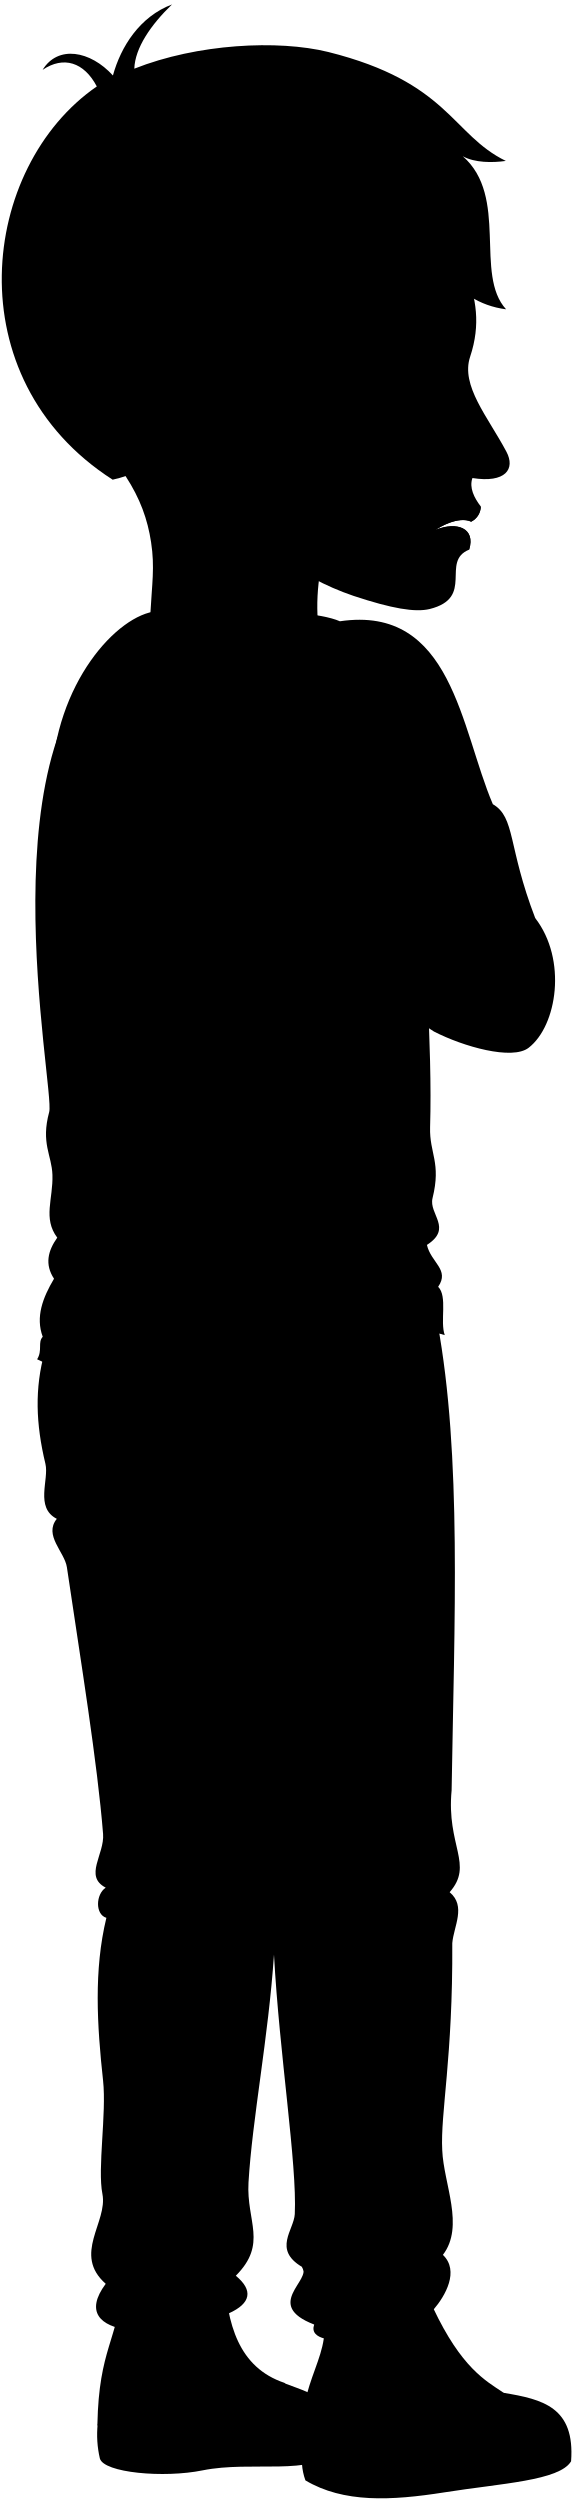
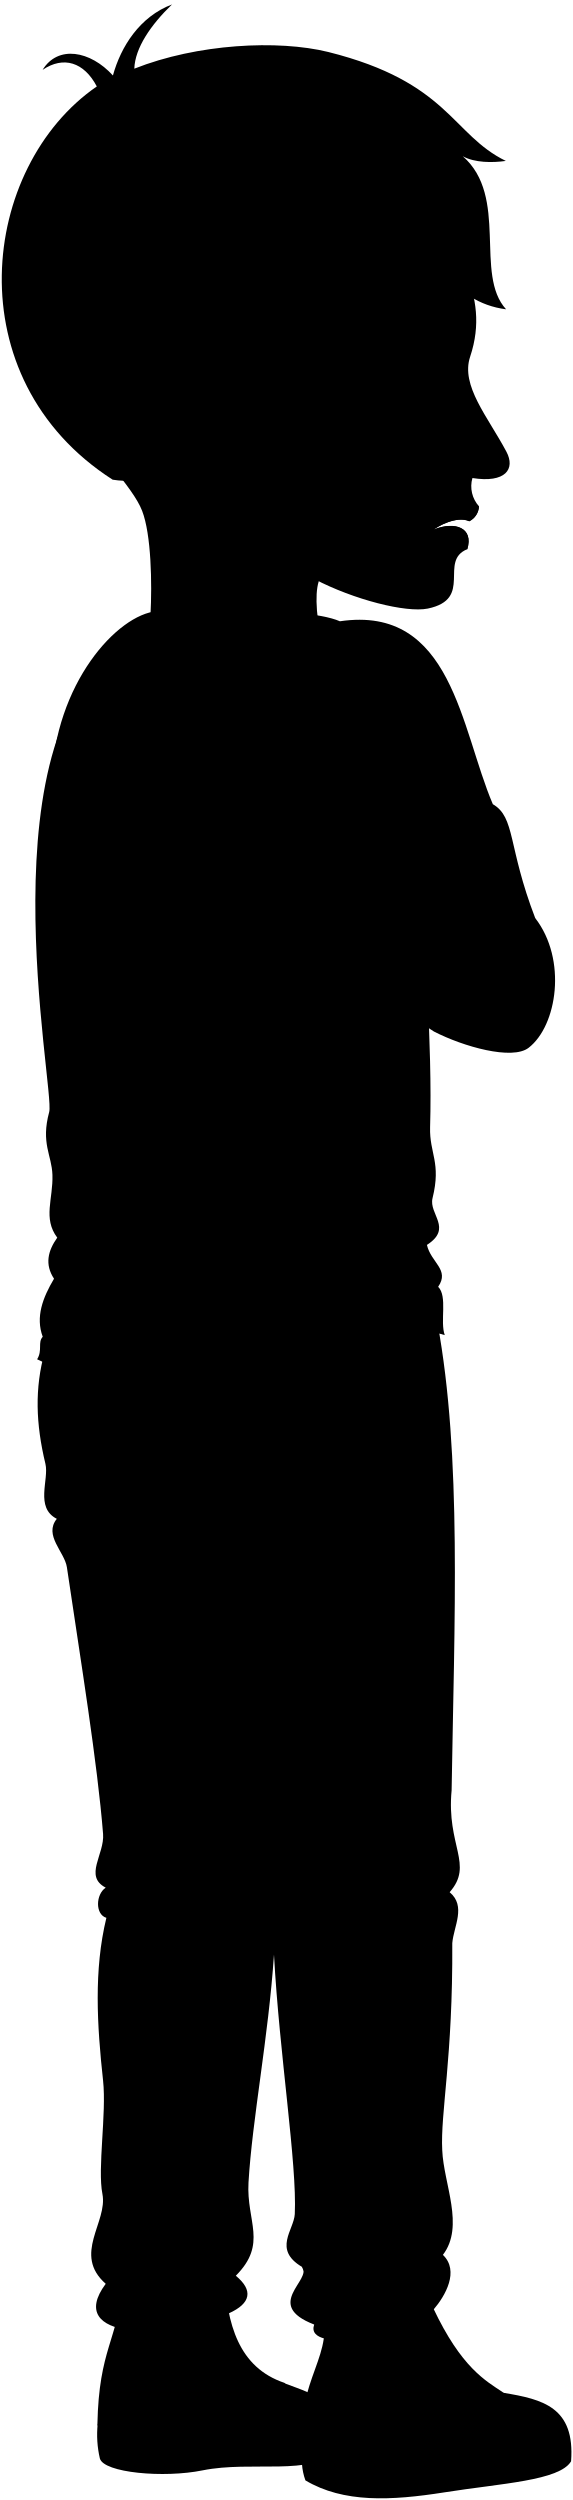
<svg viewBox="0 0 86.76 378.58">
  <g class="soleWhite">
    <path d="M43.07,360.9c5.06,1.92,8.2,2.42,8,10.19-3.89,3.93-12.93,1.5-20.38,3-5.86,1.2-15,.38-15.57-1.81a15.85,15.85,0,0,1-.33-5.19Z" />
    <path d="M45.91,370.61a9.08,9.08,0,0,0,.34,5c5.77,3.44,13,3.08,21,1.82,8.71-1.38,17.47-1.77,19.23-4.71.62-8.2-4.29-9.39-10.22-10.37Z" />
  </g>
  <g class="bennettShoe">
    <path d="M18.55,346c-.72,8.41-3.57,9.69-3.8,21.09.59,3.62,8.62,4.38,14.92,3.14,5.57-1.09,11.17-.35,14.93-1,.37-2.74.75-6.07-1.53-8.39-6.92-2.33-8.73-8.85-9.11-16.57Z" />
    <path d="M48.49,349.3c2.66,7.05-3.87,11.09-2.58,21.31,4.35,3.91,10.23,4.05,17.45,3,8.43-1.2,11.46-.59,17.13-2.4-1.07-13.6-7.67-3.53-16.53-25.46Z" />
  </g>
  <path class="converseLogo" d="M29.74,366.76c-5,.12-5.12-8.81-.21-8.95S34.72,366.64,29.74,366.76Z" />
  <path class="bennettJeans" d="M66.25,200.35c3.7,20.12,2.55,45,2.14,70.76-.81,8.43,3.39,11.23-.3,15.43,2.54,2.11.61,5.18.4,7.71.1,17.36-1.82,25.79-1.52,31.37.21,5.1,3.42,11.5.1,15.84,2.54,2.43.35,6.22-1.39,8.25-3.5,4.1-19.72,6.87-18.1,2.3-7.81-3-.2-6.8-1.85-8.73-4.44-2.64-1.22-5.58-1.09-8C45,327.72,42.3,311,41.49,296c-.84,12.5-3.29,24.88-3.86,34.51-.34,5.9,2.94,9.23-1.92,14.11,2.67,2.21,2.3,4.18-1.05,5.69-9.21,4.18-25,4.06-18.65-4.47-5.07-4.47.34-9.32-.5-13.6-.77-3.85.64-12.16.1-17.16-.92-8.42-1.42-16.75.5-24.66-1.72-.51-1.62-3.56-.1-4.57-3.35-1.73-.16-5.05-.4-8.12-.86-10.8-3.35-26-5.48-40.4C9.78,235,6.59,232.5,8.6,230c-3.34-1.71-1.15-5.94-1.72-8.32-1.46-6.05-1.65-11.45-.1-17Z" />
  <path class="bennettSleeves" d="M7.79,118.5c.48-15,10-25.47,16-25.95,0,0,21.94-1,27.68,1.53,17-2.51,18.29,16.29,23.16,27.7,3.44,2,2.24,6.39,6.42,17.25,4.86,6.28,3.32,16.3-1,19.64-2.48,1.92-9.88-.17-14.33-2.46Z" />
  <path class="shirtWhite" d="M19.43,97.42c1,1.82,6.7,4.31,16.68,3.53,3.93,10.21,9.49,17.3,15.59,19.13,4.53,11.23,9.29,21.37,13,28.91.37,8.54.62,15.38.43,21.72-.11,4,1.71,5.3.37,10.73-.6,2.42,3.1,4.55-.85,7.08.61,2.68,3.49,3.75,1.7,6.34,1.46,1.46.25,5.25,1,7.32C54.42,198,37.09,221,5.62,205.84c.85-1.34.06-2.57.85-3.41-1.11-3,0-5.91,1.71-8.79-1.43-2.17-.93-4.22.49-6.22-2.2-2.93-.61-5.85-.73-9.51-.1-3-1.78-4.76-.49-9.52C8.37,165-3.06,109.88,19.43,97.42Z" />
  <g class="clothesDisplayLine">
    <path d="M22.09,210.79c-.84,7.48.44,13.88,5.33,18.52" />
    <path d="M80.49,371.23a16.81,16.81,0,0,0,5.8-2.27" />
    <path d="M44.6,369.29c.39,0,.78-.1,1.17-.13" />
  </g>
  <g class="clothesOverlapLine">
    <path d="M41.49,296c.43-2-2.58-3.93.2-7.07.81-.54,1-1.74-.27-3.23-2.65-1.39-.24-5.72-1-9.8-2.68-14.77-4.28-30.94-8-40.81" />
    <path d="M47.63,234c-2.79,1.44-10.58,2.09-15.19,1.08-2.35-.51-6.74,2.34-12.14-.63" />
  </g>
  <g class="clothesFoldLine">
    <path d="M25,136.3a72.64,72.64,0,0,0-11.12,0" />
    <path d="M43.22,109.58a15.31,15.31,0,0,0,8.48,10.5c-3.76-4.16-2.63-9.09-.94-14.38" />
    <path d="M45.05,104.22c.91,7.06,2.88,12.69,6.65,15.86-.89-2.8-.52-4.86.83-6.34" />
    <path d="M72,120.22c.83.77,1.76.92,2.6,1.56" />
    <path d="M73.49,124a4,4,0,0,1,3,2.39" />
    <path d="M81,139c.81,2.6.22,4,.57,5.58" />
    <path d="M64.72,149c2.5,3.23,5,5.27,7.44,6.19" />
    <path d="M70.75,150.31A27.36,27.36,0,0,1,62.81,145" />
    <path d="M19.82,138.46c3.05.42,6-.09,10.18,0" />
    <path d="M55.28,162.38c-6.42,14-14,25-24.94,26.05" />
    <path d="M9.47,171c2.67,8.91,7.16,14.41,14.76,14" />
    <path d="M12,186.64c3.64,4.16,7.53,7,11.79,8" />
    <path d="M8.67,187.42c3,4.57,9.83,6.57,4.27,6.27" />
    <path d="M8.18,193.64a7.73,7.73,0,0,0,4.17,2.76" />
    <path d="M6.47,202.43c4,3.12,9.24,4.2,15,4.24" />
    <path d="M10.23,199.79c6.79,3.65,23.5,3.23,34-1.1" />
    <path d="M58.5,186.13c-7,5.21-13.78,9.44-19.6,9.34" />
    <path d="M59.86,169.85c-2.78,5.07-5.6,9.26-8.49,11.45" />
    <path d="M64.67,188.52C59.6,192,43.06,196.23,59,194.79" />
    <path d="M66.37,194.86c-1.88,1.76-4.78,3.13-8.55,4.17" />
    <path d="M53.39,236.19a45.46,45.46,0,0,1-16,2.11" />
    <path d="M29.14,238.57a33.1,33.1,0,0,1-11.78-.92" />
    <path d="M8.6,230a10.54,10.54,0,0,0,2.92,1" />
    <path d="M63.72,283.84a28.89,28.89,0,0,1-12.52,0" />
    <path d="M68.09,286.54A5.4,5.4,0,0,1,64.51,288" />
    <path d="M35.94,282.28a28.84,28.84,0,0,1-14.87,0" />
    <path d="M60.4,296.27a101.57,101.57,0,0,0-15.66-.69" />
    <path d="M41.42,285.68c6,2.17,13.56.41,13.69,2.07.16,1.87-7.53,2.55-13.42,1.16" />
    <path d="M66.56,290.49c-6.22.74-15.34,0-15,2.25.15.91,3.76.7,7.63.4" />
    <path d="M38.87,288.44c-6.78,1.11-12.19,2.18-2.83,2.74" />
    <path d="M16,285.83c3.29,1.17,14.12-.31,14.35.95s-4,1.63-10.86,1.76" />
    <path d="M16.11,290.4c2.37,1.27,5.78,1.41,9.26,1.46" />
    <path d="M63.82,337.06c-2.44,3.91-14,5.87-17.22,2.55" />
    <path d="M33.69,338.53c-2.87,2.69-10.47,4.69-14.58,2.54" />
    <path d="M16,345.82c3.65,1.46,7.81,1.23,12.2.24" />
    <path d="M35.71,344.6a11,11,0,0,1-5.15,2.93" />
    <path d="M45.73,343.28c2.93,1.61,6.64,1.68,2,4.45" />
    <path d="M67.07,341.46c-4.13,3.53-11.51,4.14-9.12,6" />
    <path d="M47.58,352c6,1.19,13.06-1.32,18.3-4.68" />
  </g>
  <g class="eye">
    <circle class="sclera" cx="65.57" cy="56.77" r="4.79" />
    <path class="irisDarkBrown" d="M66.9,60.7c.34,0,1.38-1.22,1.63-2.93s-.36-3.23-.71-3.28A17.9,17.9,0,0,0,66.9,60.7Z" />
    <path class="pupil" d="M67.94,58.91c.28.05.5-.47.59-1.14s0-1.23-.23-1.27A9.82,9.82,0,0,0,67.94,58.91Z" />
  </g>
  <g class="skinEastAsian">
-     <path d="M8.88,60.66c9.49,9,12.94,14.45,14,21.46.58,3.79.13,6.28-.12,11,2.69,3.81,23.33,3.81,25.37.89-.76-10,3.93-20.28,7.77-23.6" />
-     <path d="M33.53,71.64c-3.89,2.41-5.78-.61-8.46-2.91C-8.23,55.62,39.33,2.94,66.85,29.36c1.05,9,7.67,14.69,4.34,24.67-1.45,4.37,2.69,9.09,5.49,14.36,1.41,2.64-.13,4.8-5.14,4-.51,1.46.26,3,1.27,4.31A2.63,2.63,0,0,1,71.35,79c-1.91-.9-5,.9-5.3,1.23,3.12-1.25,6-.25,5,3-4.42,1.79.93,7.28-6,9-2.19.52-5.69-.06-11.53-2a40,40,0,0,1-11.76-6.35m26.45-29c-2.17,1.14-4.09,1.93-5.8,2.88a30.71,30.71,0,0,0,5.87,1.21A5.76,5.76,0,0,0,68.16,54.75Z" />
+     <path d="M29.07,68.73C-4.23,55.62,39.33,2.94,66.85,29.36c1.05,9,7.67,14.69,4.34,24.67-1.45,4.37,2.69,9.09,5.49,14.36,1.41,2.64-.13,4.8-5.14,4a4.53,4.53,0,0,0,1,4.29,2.68,2.68,0,0,1-1.46,2.25c-1.92-.9-5,.89-5.31,1.23,3.13-1.26,6-.25,5,3-4.42,1.79,1,7.55-6,9-3.3.66-11.19-1.35-17.14-4.46a24,24,0,0,1-5.85-3.89m26.45-29c-2.17,1.14-4.09,1.93-5.8,2.88a30.71,30.71,0,0,0,5.87,1.21A5.76,5.76,0,0,0,68.16,54.75Z" />
+     <path d="M49.28,86.5c-1.21.84-1.67,3.17-1.12,7.49.8,2.57-23.56,2.94-25.37-.89.25-4.7.12-12.17-1.27-15.75C18.68,70-.11,57,5.79,33.22" />
  </g>
+   <path class="skinOverlapLine" d="M37.53,71.64c-3.89,2.41-5.78-.61-8.46-2.91" />
  <g class="skinFoldLine">
-     <path d="M30,59.64C27.14,48.42,15.17,58.42,25.73,67" />
-     <path d="M29.35,61.56C28.2,63,32,65,30.45,66.06c-1.05.72-.55-1.74-3.45-2.62-4-1.21-1.85-6.31.26-4.55" />
+     <path d="M34,59.64C31.14,48.42,19.17,58.42,29.73,67" />
+     <path d="M33.35,61.56C32.2,63,36,65,34.45,66.06c-1.05.72-.55-1.74-3.45-2.62-4-1.21-1.85-6.31.26-4.55" />
  </g>
  <g class="lipMaleMedium__noStroke">
-     <path d="M72.81,76.71A2.63,2.63,0,0,1,71.35,79c-1.91-.9-5,.9-5.3,1.23C67.64,78.11,70.58,78.25,72.81,76.71Z" />
-     <path d="M66.05,80.19c3.12-1.25,6-.25,5,3C69.24,83,67.59,82,66.05,80.19Z" />
+     <path d="M72.52,76.69a2.68,2.68,0,0,1-1.46,2.25c-1.92-.9-5,.89-5.31,1.23C67.35,78.09,70.28,78.22,72.52,76.69Z" />
+     <path d="M65.75,80.17c3.13-1.26,6-.25,5,3C69,83,67.3,82,65.75,80.17Z" />
  </g>
-   <path class="lipEdgeLine" d="M71,83.16a3.4,3.4,0,0,1-2.08-.8" />
-   <path class="cheekLine" d="M66.39,78.94c-.12.72-.4,1.33-.57,2" />
+   <path class="lipEdgeLine" d="M70.73,83.14a3.46,3.46,0,0,1-2.08-.8" />
+   <path class="cheekLine" d="M66.09,78.91c-.12.73-.4,1.33-.56,2" />
  <path class="noseLine" d="M73,72c-2.59-.53-3.66,1.24-5.45.08-.86-.57-.7-2.81.26-3.47" />
  <g class="eyeLidLine">
    <path d="M68.16,54.75c1.55-.62,0-2.76,0-2.76" />
    <path d="M68.23,58.84c.86.27,1.06.94.24,1.94" />
  </g>
  <path class="eyeCornerLine" d="M62.36,57.63c-.47.2-1.28.46-1.75.62" />
  <path class="eyeCreaseLine" d="M62,56.5c1.82-1.43,6-2.85,6.77-3.34" />
  <path class="eyebrowBlack" d="M58.48,52.69c4.11-5.28,8.8-2,12.45-4.15C68.54,52.83,63.58,49.2,58.48,52.69Z" />
-   <path class="hairBlack" d="M64,29.35c-.21,8.8,4.55,16.46,12.64,17.49-4.85-5.29.44-17.05-6.56-23.18,1.8,1,4.48,1,6.52.71C68.4,20.38,68,12.45,49.7,7.87,42.12,6,29.88,6.61,20.34,10.4c.1-3.13,2.5-6.64,5.71-9.73-4.9,1.85-7.75,6.4-8.95,10.76-3.44-3.78-8.34-4.62-10.65-.85,3.16-2.14,6.27-1.18,8.21,2.51C-3,25.26-6.85,57.3,17.06,72.64a18.79,18.79,0,0,0,8-3.91c-4.2-3.65-7.38-6.9-4.77-12.56,2-4.4,9.68-5.86,10.68,1.26a42.9,42.9,0,0,0,8.68-.07c.09-5.68-.32-4.72,4.57-10,3.76-.92,8-2.21,12.19-6.68a22.65,22.65,0,0,0,.66,6.69C57.79,43.09,64.13,38.1,64,29.35Z" />
-   <path class="hairOverlapLine" d="M44.23,47.35c-1.59.34-5.27,1.47-6.65,2.76a12.23,12.23,0,0,1,4.1-4.8" />
+   <path class="hairBlack" d="M64,29.35c-.21,8.8,4.55,16.46,12.64,17.49-4.85-5.29.44-17.05-6.56-23.18,1.8,1,4.48,1,6.52.71C68.4,20.38,68,12.45,49.7,7.87,42.12,6,29.88,6.61,20.34,10.4c.1-3.13,2.5-6.64,5.71-9.73-4.9,1.85-7.75,6.4-8.95,10.76-3.44-3.78-8.34-4.62-10.65-.85,3.16-2.14,6.27-1.18,8.21,2.51C-3,25.26-6.85,57.3,17.06,72.64a13.77,13.77,0,0,0,12-3.91c-4.2-3.65-7.38-6.9-4.77-12.56,2-4.4,9.68-5.86,10.68,1.26a33.62,33.62,0,0,0,7.68-.07c.09-5.68-.32-4.72,4.57-10,2.86-.75,5.69-2.22,9.19-6.68a22.65,22.65,0,0,0,.66,6.69C57.79,43.09,64.13,38.1,64,29.35Z" />
+   <path class="hairOverlapLine" d="M47.23,47.35c-1.59.34-5.27,1.47-6.65,2.76a12.23,12.23,0,0,1,4.1-4.8" />
</svg>
